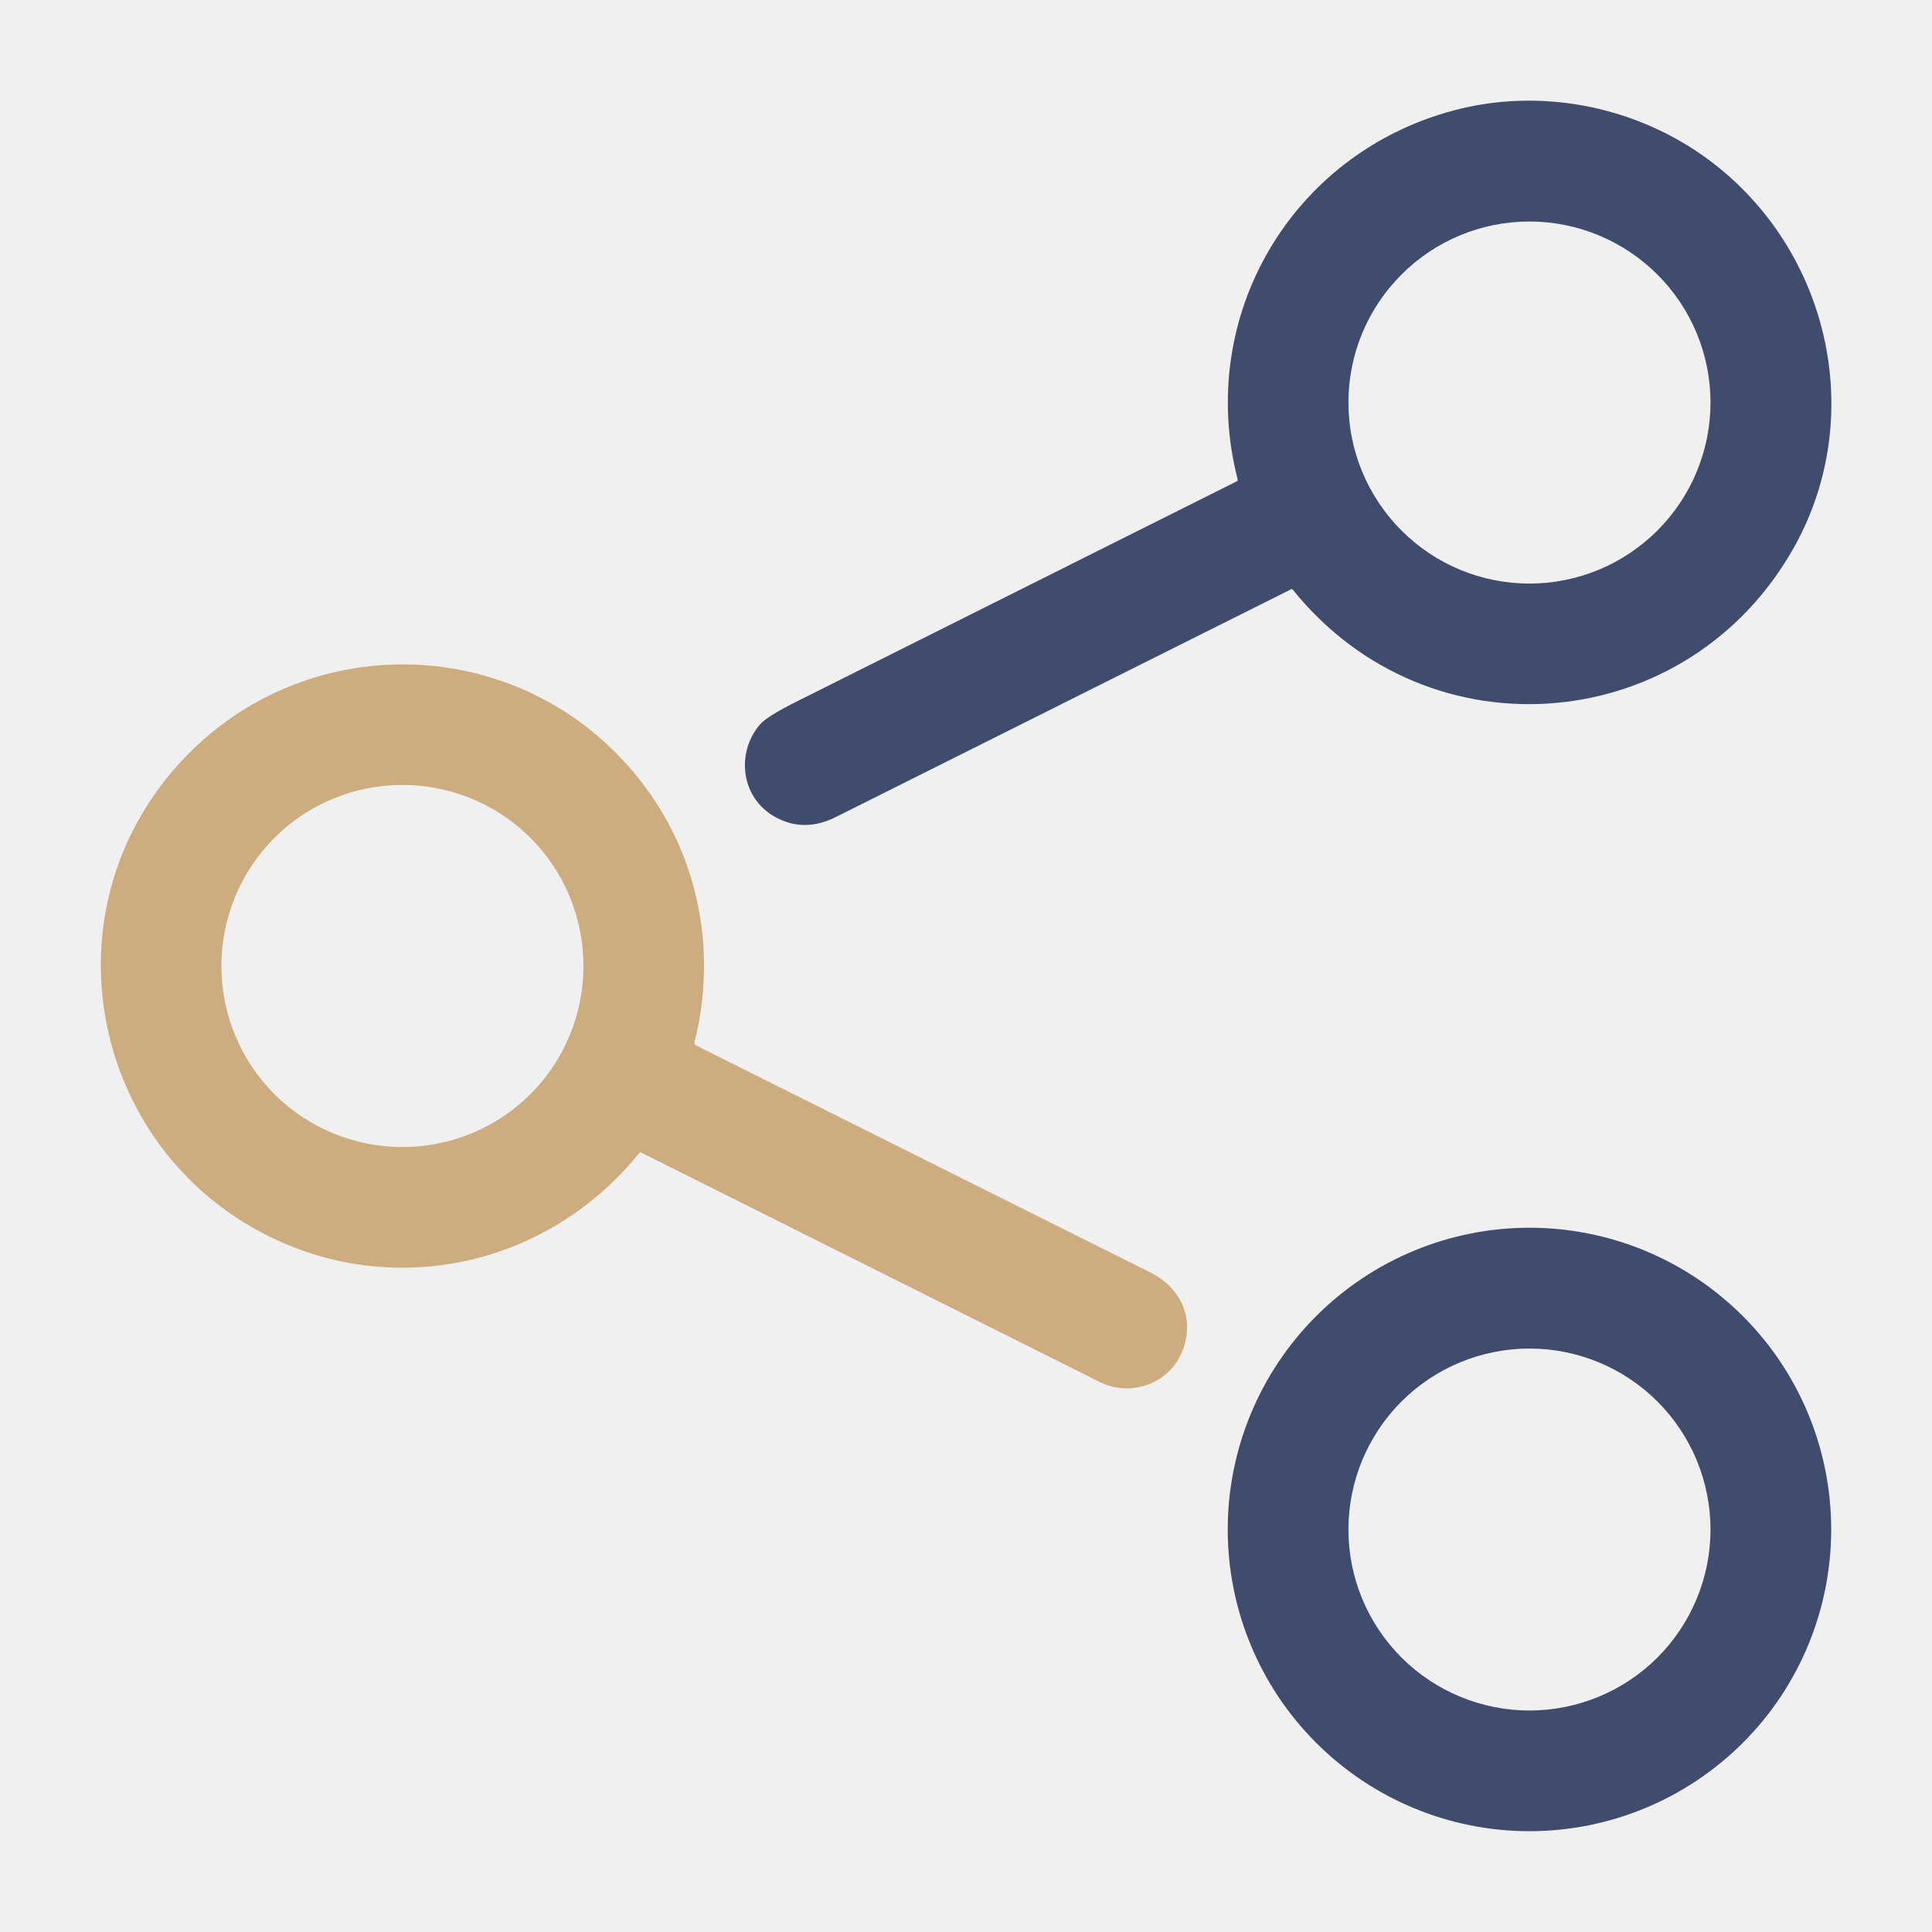
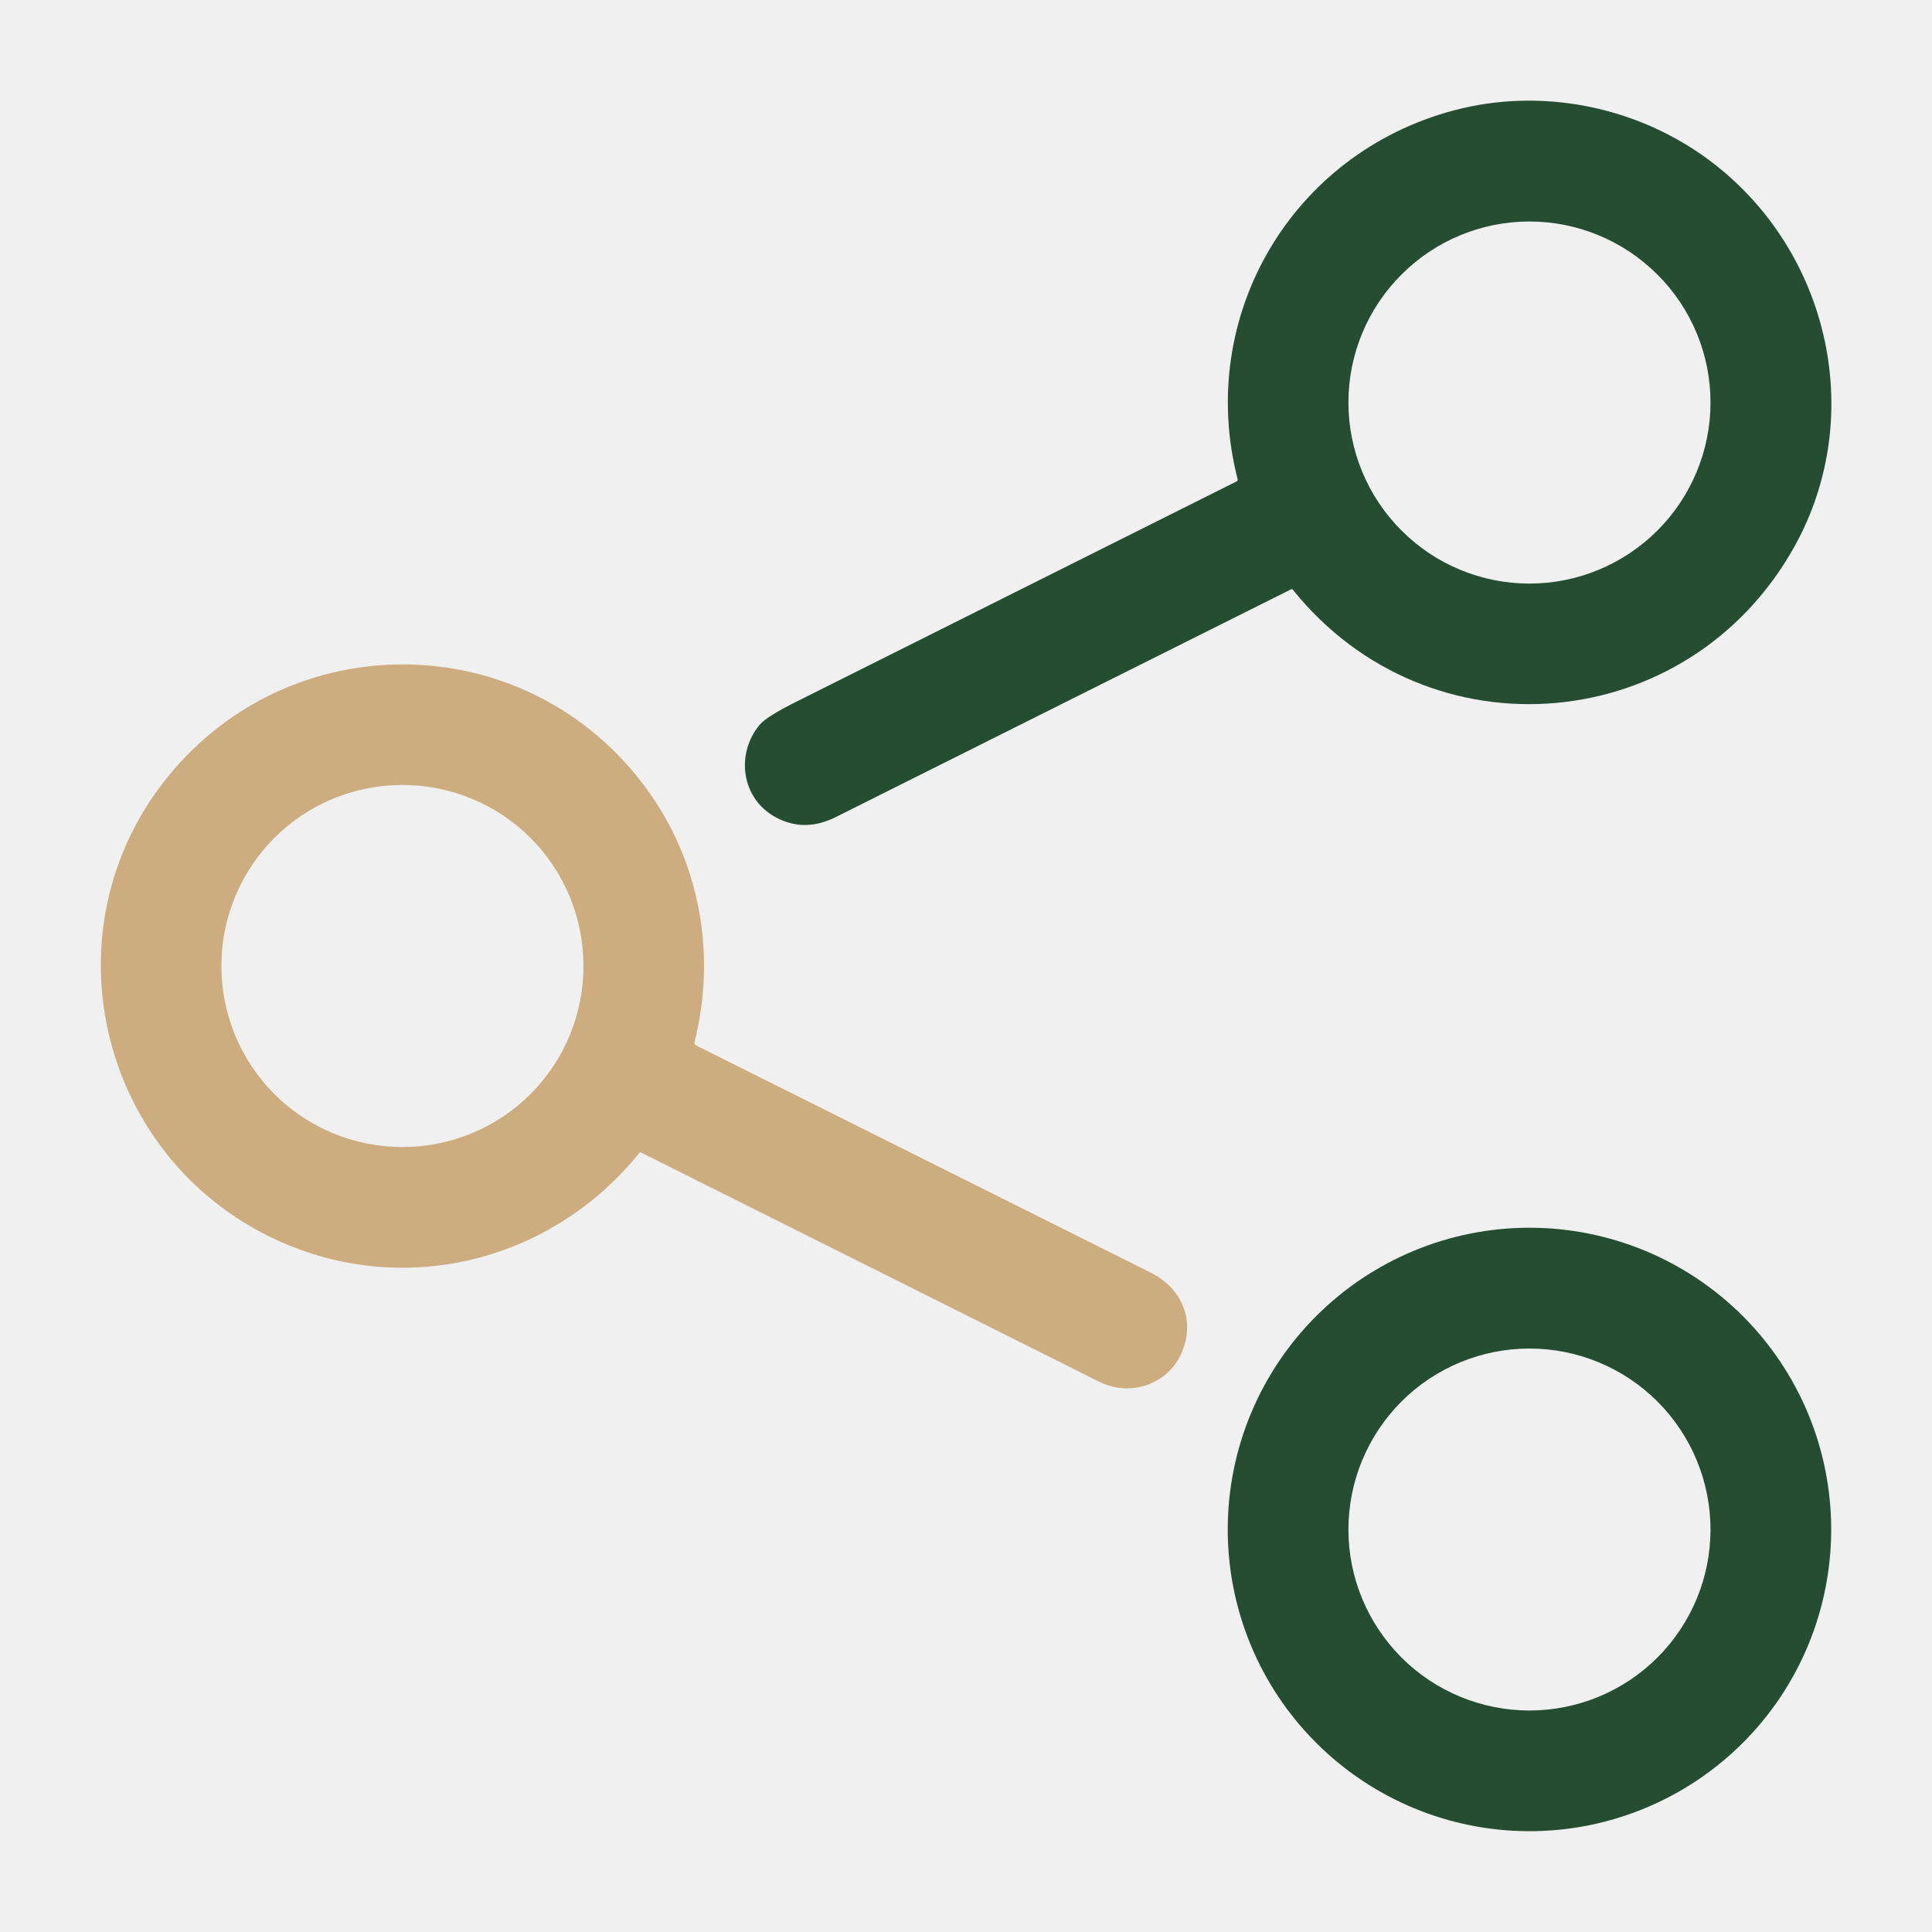
<svg xmlns="http://www.w3.org/2000/svg" width="17" height="17" viewBox="0 0 17 17" fill="none">
  <g clip-path="url(#clip0_26_2389)">
-     <path d="M11.375 5.188C11.373 5.186 11.371 5.184 11.368 5.184C11.366 5.183 11.363 5.184 11.361 5.185C10.013 5.859 8.677 6.528 7.353 7.19C7.179 7.277 7.002 7.287 6.825 7.191C6.522 7.027 6.471 6.632 6.685 6.377C6.726 6.329 6.833 6.261 7.004 6.176C8.282 5.537 9.574 4.89 10.881 4.236C10.889 4.232 10.892 4.226 10.89 4.217C10.523 2.785 11.363 1.35 12.794 0.971C13.544 0.772 14.354 0.928 14.978 1.365C16.08 2.138 16.445 3.637 15.787 4.814C14.857 6.478 12.578 6.684 11.375 5.188ZM15.051 3.542C15.051 3.119 14.883 2.714 14.584 2.416C14.285 2.117 13.88 1.949 13.458 1.949C13.035 1.949 12.63 2.117 12.332 2.416C12.033 2.714 11.865 3.119 11.865 3.542C11.865 3.964 12.033 4.369 12.332 4.668C12.63 4.967 13.035 5.135 13.458 5.135C13.88 5.135 14.285 4.967 14.584 4.668C14.883 4.369 15.051 3.964 15.051 3.542Z" fill="#404C6E" />
+     <path d="M11.375 5.188C11.373 5.186 11.371 5.184 11.368 5.184C11.366 5.183 11.363 5.184 11.361 5.185C10.013 5.859 8.677 6.528 7.353 7.19C7.179 7.277 7.002 7.287 6.825 7.191C6.522 7.027 6.471 6.632 6.685 6.377C6.726 6.329 6.833 6.261 7.004 6.176C8.282 5.537 9.574 4.89 10.881 4.236C10.889 4.232 10.892 4.226 10.89 4.217C10.523 2.785 11.363 1.35 12.794 0.971C13.544 0.772 14.354 0.928 14.978 1.365C16.08 2.138 16.445 3.637 15.787 4.814C14.857 6.478 12.578 6.684 11.375 5.188ZM15.051 3.542C15.051 3.119 14.883 2.714 14.584 2.416C14.285 2.117 13.88 1.949 13.458 1.949C13.035 1.949 12.63 2.117 12.332 2.416C12.033 2.714 11.865 3.119 11.865 3.542C11.865 3.964 12.033 4.369 12.332 4.668C12.63 4.967 13.035 5.135 13.458 5.135C13.88 5.135 14.285 4.967 14.584 4.668C14.883 4.369 15.051 3.964 15.051 3.542Z" fill="#254D32" />
    <path d="M5.627 10.143C4.853 11.105 3.552 11.427 2.432 10.91C0.839 10.173 0.376 8.114 1.526 6.776C2.635 5.484 4.654 5.542 5.68 6.928C6.158 7.574 6.306 8.392 6.112 9.167C6.108 9.182 6.113 9.193 6.127 9.2C7.42 9.846 8.753 10.512 10.125 11.198C10.388 11.33 10.513 11.596 10.409 11.876C10.299 12.174 9.955 12.299 9.674 12.159C8.345 11.494 7 10.821 5.638 10.14C5.636 10.139 5.634 10.139 5.632 10.139C5.63 10.14 5.628 10.141 5.627 10.143ZM5.134 8.5C5.134 8.077 4.967 7.672 4.668 7.373C4.369 7.074 3.964 6.907 3.541 6.907C3.118 6.907 2.713 7.074 2.414 7.373C2.116 7.672 1.948 8.077 1.948 8.5C1.948 8.923 2.116 9.328 2.414 9.627C2.562 9.775 2.738 9.892 2.931 9.972C3.125 10.052 3.332 10.093 3.541 10.093C3.964 10.093 4.369 9.926 4.668 9.627C4.967 9.328 5.134 8.923 5.134 8.5Z" fill="#CDAD80" />
-     <path d="M16.113 13.458C16.113 14.162 15.834 14.838 15.336 15.335C14.838 15.833 14.162 16.113 13.458 16.113C12.754 16.113 12.079 15.833 11.581 15.335C11.083 14.838 10.803 14.162 10.803 13.458C10.803 12.754 11.083 12.079 11.581 11.581C12.079 11.083 12.754 10.803 13.458 10.803C14.162 10.803 14.838 11.083 15.336 11.581C15.834 12.079 16.113 12.754 16.113 13.458ZM15.051 13.459C15.051 13.036 14.883 12.631 14.584 12.332C14.286 12.034 13.88 11.866 13.458 11.866C13.036 11.866 12.63 12.034 12.332 12.332C12.033 12.631 11.865 13.036 11.865 13.459C11.865 13.881 12.033 14.286 12.332 14.585C12.63 14.883 13.036 15.051 13.458 15.051C13.88 15.051 14.286 14.883 14.584 14.585C14.883 14.286 15.051 13.881 15.051 13.459Z" fill="#404C6E" />
+     <path d="M16.113 13.458C16.113 14.162 15.834 14.838 15.336 15.335C14.838 15.833 14.162 16.113 13.458 16.113C12.754 16.113 12.079 15.833 11.581 15.335C11.083 14.838 10.803 14.162 10.803 13.458C10.803 12.754 11.083 12.079 11.581 11.581C12.079 11.083 12.754 10.803 13.458 10.803C14.162 10.803 14.838 11.083 15.336 11.581C15.834 12.079 16.113 12.754 16.113 13.458ZM15.051 13.459C15.051 13.036 14.883 12.631 14.584 12.332C14.286 12.034 13.88 11.866 13.458 11.866C13.036 11.866 12.63 12.034 12.332 12.332C12.033 12.631 11.865 13.036 11.865 13.459C11.865 13.881 12.033 14.286 12.332 14.585C12.63 14.883 13.036 15.051 13.458 15.051C13.88 15.051 14.286 14.883 14.584 14.585C14.883 14.286 15.051 13.881 15.051 13.459Z" fill="#254D32" />
  </g>
  <defs>
    <clipPath id="clip0_26_2389">
      <rect width="17" height="17" fill="white" />
    </clipPath>
  </defs>
</svg>
